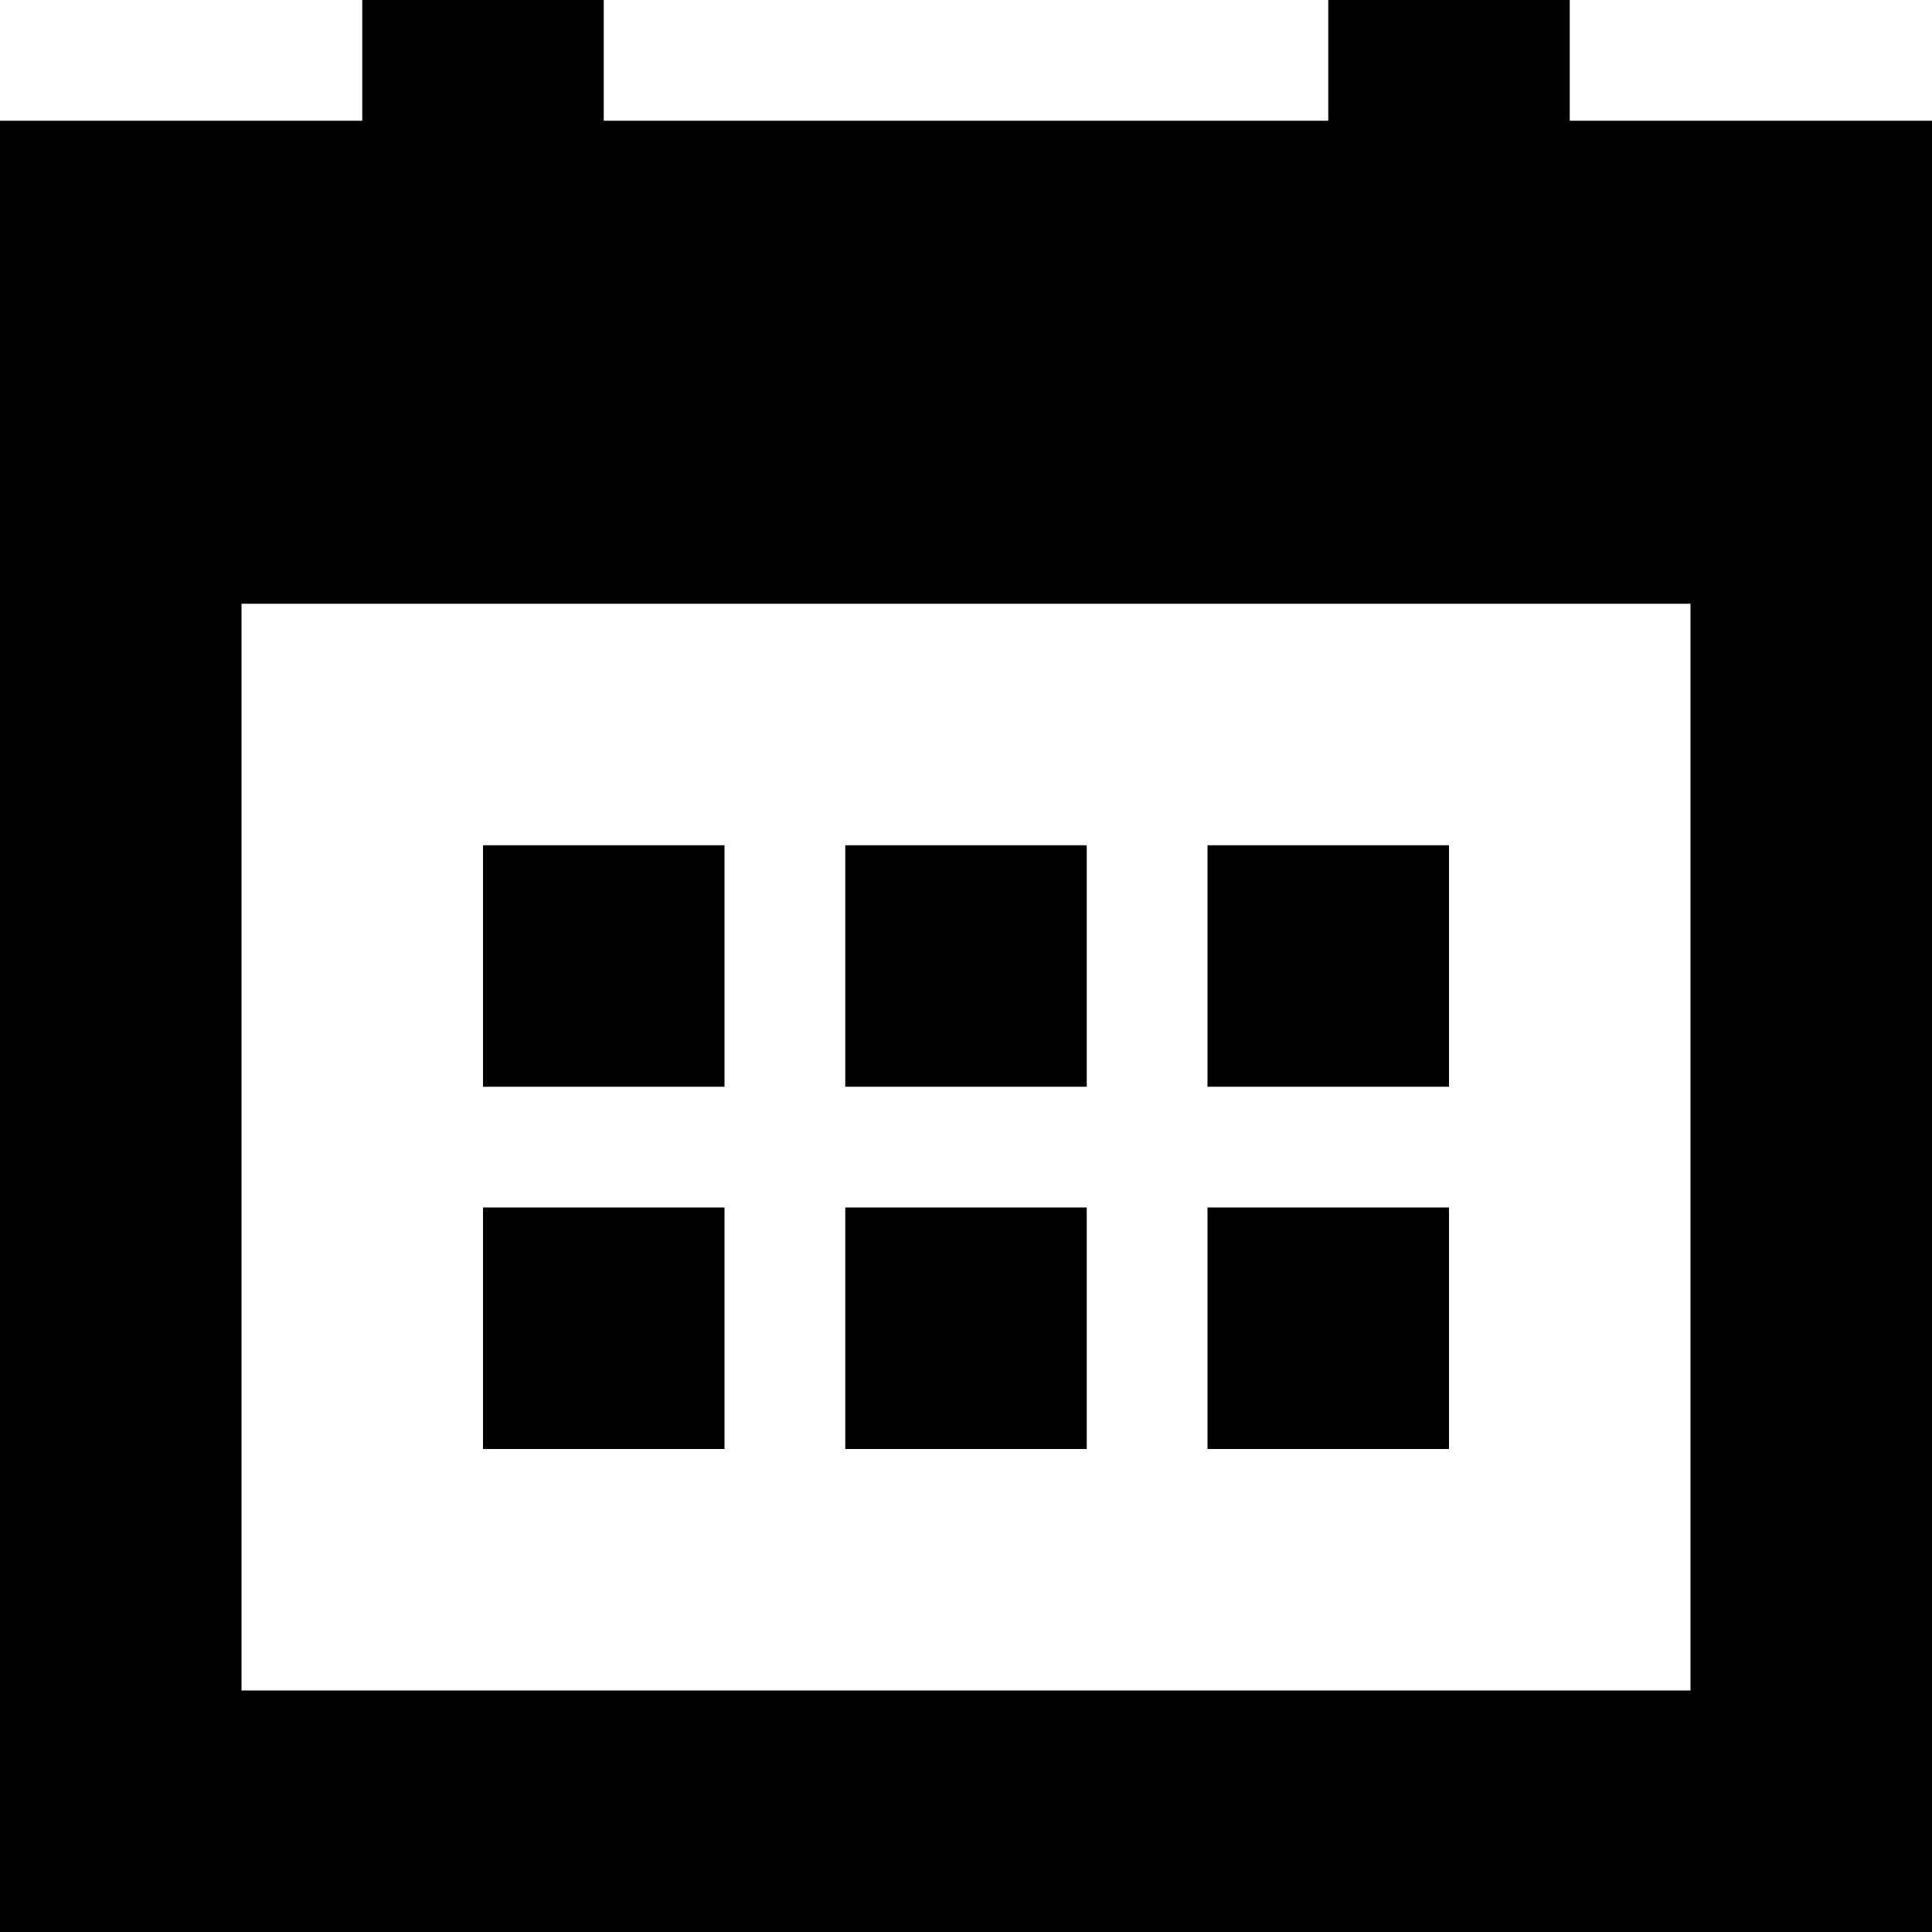
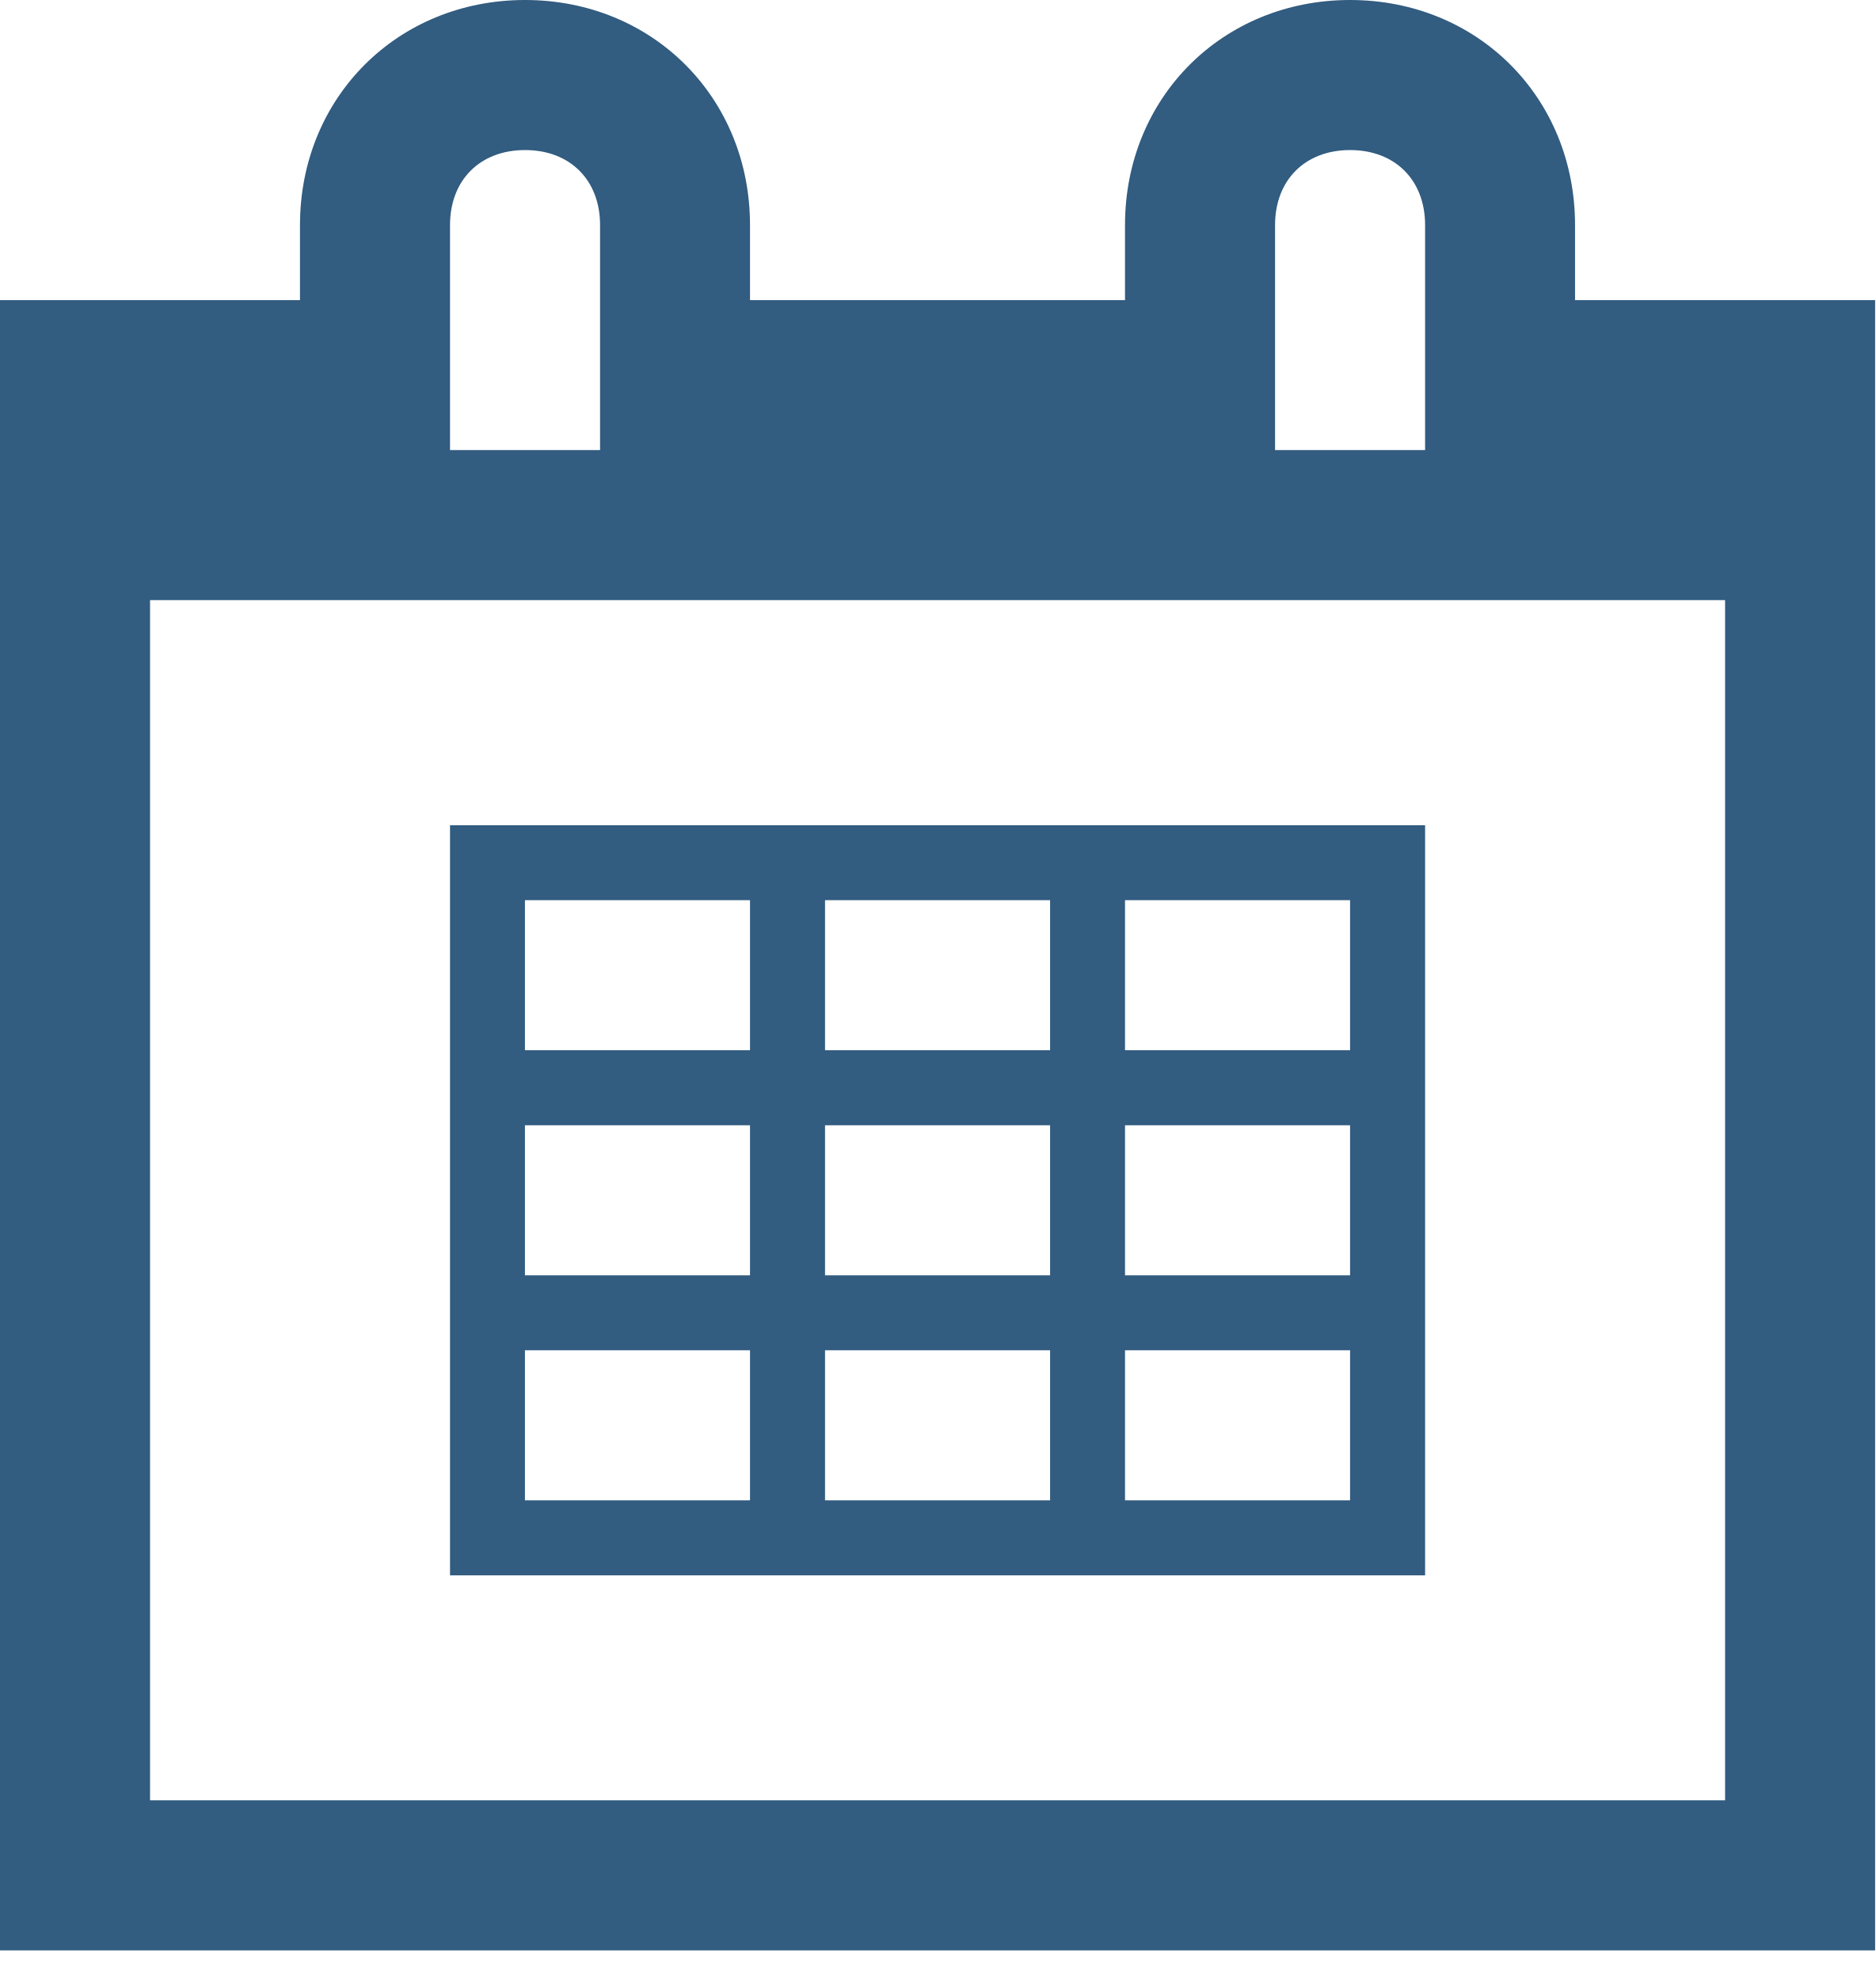
- <svg xmlns="http://www.w3.org/2000/svg" viewBox="0 0 16 16">
-   <path d="M13 1V0h-2v1H5V0H3v1H0v15h16V1h-3zm1 13H2V5h12v9z" />
-   <path d="M4 7h2v2H4zM10 7h2v2h-2zM7 7h2v2H7zM4 10h2v2H4zM10 10h2v2h-2zM7 10h2v2H7z" />
+ <svg xmlns="http://www.w3.org/2000/svg" width="18px" height="19px" viewBox="0 0 18 19" version="1.1">
+   <defs />
+   <g id="---" stroke="none" stroke-width="1" fill="none" fill-rule="evenodd">
+     <g id="New-Iteration" transform="translate(-281, -401)" fill="#325C80">
+       <g id="Add-Team-member">
+         <g id="drop-down-copy" transform="translate(20, 370)">
+           <g id="Calendar-icon-(white)---18px" transform="translate(261, 31)">
+             <path d="M10.797,10.078 L12.957,10.078 L12.957,8.638 L10.797,8.638 L10.797,10.078 Z M10.797,12.238 L12.957,12.238 L12.957,10.798 L10.797,10.798 L10.797,12.238 Z M10.797,14.397 L12.957,14.397 L12.957,12.957 L10.797,12.957 L10.797,14.397 Z M7.918,10.078 L10.078,10.078 L10.078,8.638 L7.918,8.638 L7.918,10.078 Z M7.918,12.238 L10.078,12.238 L10.078,10.798 L7.918,10.798 L7.918,12.238 Z M7.918,14.397 L10.078,14.397 L10.078,12.957 L7.918,12.957 L7.918,14.397 Z M5.038,10.078 L7.198,10.078 L7.198,8.638 L5.038,8.638 L5.038,10.078 Z M5.038,12.238 L7.198,12.238 L7.198,10.798 L5.038,10.798 L5.038,12.238 Z M5.038,14.397 L7.198,14.397 L7.198,12.957 L5.038,12.957 L5.038,14.397 Z M4.319,15.117 L13.677,15.117 L13.677,7.919 L4.319,7.919 L4.319,15.117 Z" id="Fill-1" />
+             <path d="M1.44,17.276 L16.556,17.276 L16.556,5.759 L1.44,5.759 L1.44,17.276 Z M4.319,2.16 C4.319,1.728 4.607,1.44 5.039,1.44 C5.471,1.44 5.759,1.728 5.759,2.16 L5.759,4.319 L4.319,4.319 L4.319,2.16 Z M12.237,2.16 C12.237,1.728 12.525,1.44 12.957,1.44 C13.389,1.44 13.677,1.728 13.677,2.16 L13.677,4.319 L12.237,4.319 L12.237,2.16 Z M15.116,2.88 L15.116,2.16 C15.116,0.936 14.181,-0 12.957,-0 C11.733,-0 10.797,0.936 10.797,2.16 L10.797,2.88 L7.198,2.88 L7.198,2.16 C7.198,0.936 6.263,-0 5.039,-0 C3.815,-0 2.879,0.936 2.879,2.16 L2.879,2.88 L0,2.88 L0,18.716 L17.996,18.716 L17.996,2.88 L15.116,2.88 Z" id="Fill-2" />
+           </g>
+         </g>
+       </g>
+     </g>
+   </g>
</svg>
